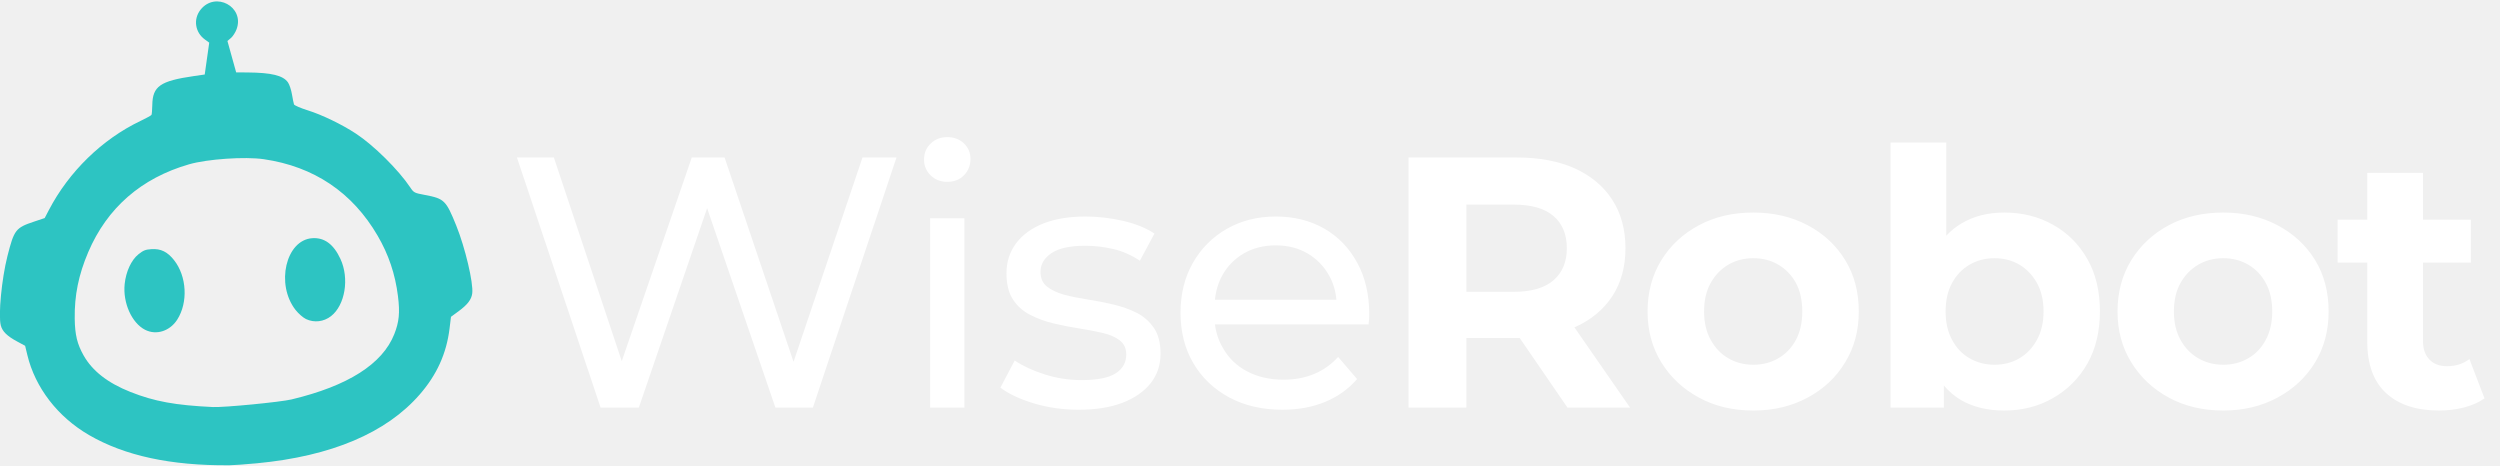
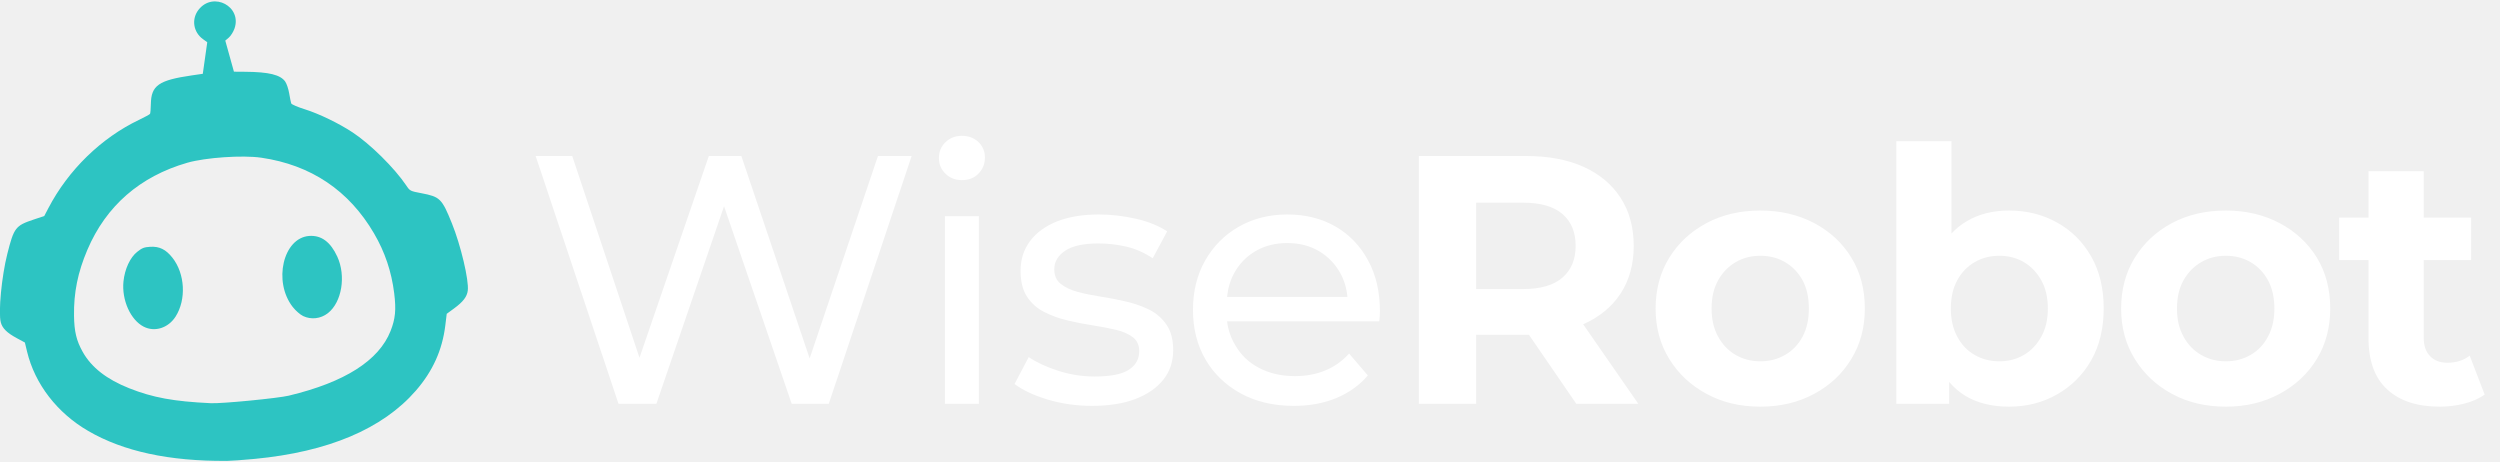
- <svg xmlns="http://www.w3.org/2000/svg" width="188.9" height="35.2" viewBox="0 0 188.9 35.2" role="img" aria-label="WiseRobot">
+ <svg xmlns="http://www.w3.org/2000/svg" width="190.7" height="35.2" viewBox="0 0 190.7 35.2" role="img" aria-label="WiseRobot">
  <g transform="translate(-159.3422,-66.6)">
    <g transform="translate(159.2 84.23) scale(0.95) translate(-159.2 -86.89)">
      <path style="fill:#2dc4c2;stroke-width:0.1" d="m 177.549,105.337 c -4.613,0.036 -8.28,-0.756 -11.114,-2.4 -2.496,-1.448 -4.287,-3.772 -4.912,-6.374 l -0.175,-0.728 -0.652,-0.352 c -0.791,-0.427 -1.159,-0.792 -1.283,-1.27 -0.209,-0.807 0.068,-3.698 0.528,-5.511 0.531,-2.093 0.654,-2.253 2.106,-2.739 l 0.857,-0.287 0.329,-0.63 c 1.601,-3.067 4.243,-5.64 7.281,-7.09 0.455,-0.217 0.851,-0.434 0.882,-0.482 0.03,-0.048 0.06,-0.404 0.067,-0.789 0.023,-1.492 0.626,-1.913 3.293,-2.3 l 0.877,-0.127 0.179,-1.267 0.179,-1.267 -0.345,-0.25 c -0.784,-0.567 -0.938,-1.616 -0.349,-2.365 1.177,-1.495 3.519,-0.24 2.873,1.539 -0.093,0.256 -0.296,0.574 -0.45,0.705 l -0.281,0.239 0.347,1.248 0.347,1.248 0.904,0.007 c 1.907,0.015 2.828,0.241 3.214,0.787 0.117,0.166 0.259,0.59 0.32,0.953 0.06,0.36 0.133,0.72 0.163,0.801 0.029,0.081 0.525,0.294 1.1,0.474 1.123,0.351 2.714,1.119 3.817,1.845 1.428,0.938 3.387,2.877 4.329,4.283 0.284,0.424 0.314,0.439 1.19,0.605 1.516,0.288 1.658,0.427 2.468,2.43 0.707,1.747 1.372,4.558 1.273,5.383 -0.059,0.497 -0.372,0.906 -1.097,1.438 l -0.595,0.436 -0.113,0.929 c -0.241,1.982 -1.008,3.68 -2.372,5.248 -2.662,3.061 -7.031,4.909 -12.935,5.472 -0.905,0.086 -1.917,0.159 -2.248,0.162 z m 5.014,-5.242 c 4.468,-1.071 7.207,-2.814 8.145,-5.181 0.388,-0.98 0.459,-1.707 0.294,-3.032 -0.217,-1.747 -0.743,-3.307 -1.62,-4.809 -2.012,-3.447 -5.065,-5.497 -9.05,-6.078 -1.503,-0.219 -4.483,-0.016 -5.943,0.405 -3.8,1.095 -6.521,3.466 -8.023,6.99 -0.77,1.806 -1.101,3.44 -1.073,5.294 0.019,1.282 0.196,2.011 0.704,2.914 0.696,1.236 1.923,2.194 3.725,2.908 1.905,0.755 3.574,1.06 6.558,1.201 0.887,0.042 5.385,-0.395 6.283,-0.61 z m -11.671,-5.53 c -1.063,-0.543 -1.78,-2.146 -1.628,-3.637 0.102,-0.997 0.533,-1.924 1.104,-2.376 0.391,-0.309 0.55,-0.372 1.027,-0.403 0.749,-0.049 1.274,0.208 1.804,0.882 1.01,1.285 1.119,3.357 0.249,4.721 -0.586,0.919 -1.672,1.264 -2.555,0.812 z m 12.792,-0.859 c -0.235,-0.113 -0.592,-0.425 -0.825,-0.72 -1.597,-2.034 -0.777,-5.566 1.326,-5.709 0.966,-0.066 1.704,0.48 2.248,1.662 0.713,1.551 0.364,3.66 -0.752,4.536 -0.581,0.455 -1.346,0.544 -1.997,0.232 z" />
    </g>
  </g>
-   <path transform="translate(-7 0)" style="fill:#ffffff" d="M55.27 30.80L52.38 30.80L46.06 11.90L48.85 11.90L53.98 27.29L59.27 11.90L61.75 11.90L66.96 27.34L72.17 11.90L74.74 11.90L68.42 30.80L65.59 30.80L60.43 15.73L55.27 30.80ZM79.87 30.80L77.28 30.80L77.28 16.49L79.87 16.49L79.87 30.80ZM78.57 13.74L78.57 13.74Q77.82 13.74 77.32 13.25Q76.82 12.76 76.82 12.06L76.82 12.06Q76.82 11.33 77.32 10.85Q77.82 10.36 78.57 10.36L78.57 10.36Q79.33 10.36 79.83 10.83Q80.33 11.31 80.33 12.01L80.33 12.01Q80.33 12.74 79.84 13.24Q79.36 13.74 78.57 13.74ZM88.51 30.96L88.51 30.96Q86.73 30.96 85.12 30.48Q83.51 29.99 82.59 29.29L82.59 29.29L83.67 27.24Q84.59 27.86 85.94 28.29Q87.29 28.72 88.70 28.72L88.70 28.72Q90.51 28.72 91.30 28.21Q92.10 27.70 92.10 26.78L92.10 26.78Q92.10 26.10 91.61 25.72Q91.13 25.35 90.33 25.16Q89.53 24.97 88.56 24.82Q87.59 24.67 86.62 24.44Q85.65 24.21 84.84 23.79Q84.03 23.38 83.54 22.63Q83.05 21.89 83.05 20.65L83.05 20.65Q83.05 19.35 83.78 18.38Q84.51 17.41 85.85 16.88Q87.19 16.36 89.02 16.36L89.02 16.36Q90.42 16.36 91.87 16.69Q93.31 17.03 94.23 17.65L94.23 17.65L93.13 19.70Q92.15 19.05 91.10 18.81Q90.05 18.57 88.99 18.57L88.99 18.57Q87.29 18.57 86.46 19.12Q85.62 19.68 85.62 20.54L85.62 20.54Q85.62 21.27 86.12 21.66Q86.62 22.05 87.41 22.27Q88.21 22.48 89.18 22.63Q90.16 22.78 91.13 23.01Q92.10 23.24 92.90 23.64Q93.69 24.05 94.19 24.78Q94.69 25.51 94.69 26.72L94.69 26.72Q94.69 28.02 93.94 28.96Q93.18 29.91 91.80 30.44Q90.42 30.96 88.51 30.96ZM103.90 30.96L103.90 30.96Q101.60 30.96 99.86 30.02Q98.12 29.07 97.16 27.43Q96.20 25.78 96.20 23.64L96.20 23.64Q96.20 21.51 97.13 19.87Q98.07 18.22 99.70 17.29Q101.33 16.36 103.40 16.36Q105.46 16.36 107.06 17.27Q108.65 18.19 109.55 19.85Q110.46 21.51 110.46 23.73L110.46 23.73Q110.46 23.89 110.45 24.10Q110.43 24.32 110.41 24.51L110.41 24.51L98.80 24.51Q98.93 25.51 99.42 26.32L99.42 26.32Q100.06 27.45 101.25 28.07Q102.44 28.69 103.98 28.69L103.98 28.69Q105.25 28.69 106.29 28.26Q107.33 27.83 108.11 26.97L108.11 26.97L109.54 28.64Q108.57 29.77 107.12 30.37Q105.68 30.96 103.90 30.96ZM98.80 22.65L98.80 22.65L107.98 22.65Q107.89 21.65 107.44 20.84L107.44 20.84Q106.84 19.76 105.80 19.15Q104.76 18.54 103.39 18.54L103.39 18.54Q102.03 18.54 100.98 19.15Q99.93 19.76 99.34 20.84L99.34 20.84Q98.90 21.65 98.80 22.65Z" />
-   <path transform="translate(-7 0)" style="fill:#ffffff" d="M117.80 30.80L113.43 30.80L113.43 11.90L121.61 11.90Q124.15 11.90 125.98 12.72Q127.82 13.55 128.82 15.09Q129.82 16.63 129.82 18.76L129.82 18.76Q129.82 20.86 128.82 22.39Q127.82 23.91 125.98 24.73L125.98 24.73Q125.96 24.73 125.96 24.73L125.96 24.73L130.17 30.80L125.44 30.80L121.83 25.54Q121.72 25.54 121.61 25.54L121.61 25.54L117.80 25.54L117.80 30.80ZM117.80 15.46L117.80 22.05L121.37 22.05Q123.39 22.05 124.39 21.17Q125.39 20.30 125.39 18.76L125.39 18.76Q125.39 17.19 124.39 16.33Q123.39 15.46 121.37 15.46L121.37 15.46L117.80 15.46ZM139.48 31.02L139.48 31.02Q137.16 31.02 135.37 30.04Q133.57 29.07 132.53 27.38Q131.49 25.70 131.49 23.54L131.49 23.54Q131.49 21.35 132.53 19.66Q133.57 17.98 135.37 17.02Q137.16 16.06 139.48 16.06L139.48 16.06Q141.78 16.06 143.59 17.02Q145.40 17.98 146.42 19.65Q147.45 21.32 147.45 23.54L147.45 23.54Q147.45 25.70 146.42 27.38Q145.40 29.07 143.59 30.04Q141.78 31.02 139.48 31.02ZM139.48 27.56L139.48 27.56Q140.54 27.56 141.37 27.07Q142.21 26.59 142.70 25.68Q143.18 24.78 143.18 23.54L143.18 23.54Q143.18 22.27 142.70 21.38Q142.21 20.49 141.37 20Q140.54 19.51 139.48 19.51L139.48 19.51Q138.43 19.51 137.59 20Q136.76 20.49 136.26 21.38Q135.76 22.27 135.76 23.54L135.76 23.54Q135.76 24.78 136.26 25.68Q136.76 26.59 137.59 27.07Q138.43 27.56 139.48 27.56ZM158.44 31.02L158.44 31.02Q156.52 31.02 155.14 30.21L155.14 30.21Q154.42 29.77 153.88 29.13L153.88 29.13L153.88 30.80L149.85 30.80L149.85 10.77L154.06 10.77L154.06 17.81Q154.58 17.25 155.23 16.87L155.23 16.87Q156.60 16.06 158.44 16.06L158.44 16.06Q160.49 16.06 162.12 16.98Q163.76 17.89 164.72 19.57Q165.67 21.24 165.67 23.52Q165.67 25.80 164.72 27.48Q163.76 29.15 162.12 30.08Q160.49 31.02 158.44 31.02ZM157.71 27.56L157.71 27.56Q158.76 27.56 159.59 27.07Q160.41 26.59 160.91 25.68Q161.41 24.78 161.41 23.54L161.41 23.54Q161.41 22.27 160.91 21.38Q160.41 20.49 159.59 20Q158.76 19.51 157.71 19.51Q156.66 19.51 155.82 20Q154.98 20.49 154.50 21.38Q154.01 22.27 154.01 23.54L154.01 23.54Q154.01 24.78 154.50 25.68Q154.98 26.59 155.82 27.07Q156.66 27.56 157.71 27.56ZM174.99 31.02L174.99 31.02Q172.67 31.02 170.87 30.04Q169.08 29.07 168.04 27.38Q167.00 25.70 167.00 23.54L167.00 23.54Q167.00 21.35 168.04 19.66Q169.08 17.98 170.87 17.02Q172.67 16.06 174.99 16.06L174.99 16.06Q177.28 16.06 179.09 17.02Q180.90 17.98 181.93 19.65Q182.95 21.32 182.95 23.54L182.95 23.54Q182.95 25.70 181.93 27.38Q180.90 29.07 179.09 30.04Q177.28 31.02 174.99 31.02ZM174.99 27.56L174.99 27.56Q176.04 27.56 176.88 27.07Q177.72 26.59 178.20 25.68Q178.69 24.78 178.69 23.54L178.69 23.54Q178.69 22.27 178.20 21.38Q177.72 20.49 176.88 20Q176.04 19.51 174.99 19.51L174.99 19.51Q173.94 19.51 173.10 20Q172.26 20.49 171.76 21.38Q171.26 22.27 171.26 23.54L171.26 23.54Q171.26 24.78 171.76 25.68Q172.26 26.59 173.10 27.07Q173.94 27.56 174.99 27.56ZM191.30 31.02L191.30 31.02Q188.73 31.02 187.30 29.71Q185.87 28.40 185.87 25.80L185.87 25.80L185.87 19.84L183.63 19.84L183.63 16.60L185.87 16.60L185.87 13.06L190.08 13.06L190.08 16.60L193.70 16.60L193.70 19.84L190.08 19.84L190.08 25.75Q190.08 26.67 190.57 27.17Q191.05 27.67 191.89 27.67L191.89 27.67Q192.89 27.67 193.59 27.13L193.59 27.13L194.73 30.10Q194.08 30.56 193.17 30.79Q192.27 31.02 191.30 31.02Z" />
+   <path transform="translate(-5.2 0)" style="fill:#ffffff" d="M55.27 30.80L52.38 30.80L46.06 11.90L48.85 11.90L53.98 27.29L59.27 11.90L61.75 11.90L66.96 27.34L72.17 11.90L74.74 11.90L68.42 30.80L65.59 30.80L60.43 15.73L55.27 30.80ZM79.87 30.80L77.28 30.80L77.28 16.49L79.87 16.49L79.87 30.80ZM78.57 13.74L78.57 13.74Q77.82 13.74 77.32 13.25Q76.82 12.76 76.82 12.06L76.82 12.06Q76.82 11.33 77.32 10.85Q77.82 10.36 78.57 10.36L78.57 10.36Q79.33 10.36 79.83 10.83Q80.33 11.31 80.33 12.01L80.33 12.01Q80.33 12.74 79.84 13.24Q79.36 13.74 78.57 13.74ZM88.51 30.96L88.51 30.96Q86.73 30.96 85.12 30.48Q83.51 29.99 82.59 29.29L82.59 29.29L83.67 27.24Q84.59 27.86 85.94 28.29Q87.29 28.72 88.70 28.72L88.70 28.72Q90.51 28.72 91.30 28.21Q92.10 27.70 92.10 26.78L92.10 26.78Q92.10 26.10 91.61 25.72Q91.13 25.35 90.33 25.16Q89.53 24.97 88.56 24.82Q87.59 24.67 86.62 24.44Q85.65 24.21 84.84 23.79Q84.03 23.38 83.54 22.63Q83.05 21.89 83.05 20.65L83.05 20.65Q83.05 19.35 83.78 18.38Q84.51 17.41 85.85 16.88Q87.19 16.36 89.02 16.36L89.02 16.36Q90.42 16.36 91.87 16.69Q93.31 17.03 94.23 17.65L94.23 17.65L93.13 19.70Q92.15 19.05 91.10 18.81Q90.05 18.57 88.99 18.57L88.99 18.57Q87.29 18.57 86.46 19.12Q85.62 19.68 85.62 20.54L85.62 20.54Q85.62 21.27 86.12 21.66Q86.62 22.05 87.41 22.27Q88.21 22.48 89.18 22.63Q90.16 22.78 91.13 23.01Q92.10 23.24 92.90 23.64Q93.69 24.05 94.19 24.78Q94.69 25.51 94.69 26.72L94.69 26.72Q94.69 28.02 93.94 28.96Q93.18 29.91 91.80 30.44Q90.42 30.96 88.51 30.96ZM103.90 30.96L103.90 30.96Q101.60 30.96 99.86 30.02Q98.12 29.07 97.16 27.43Q96.20 25.78 96.20 23.64L96.20 23.64Q96.20 21.51 97.13 19.87Q98.07 18.22 99.70 17.29Q101.33 16.36 103.40 16.36Q105.46 16.36 107.06 17.27Q108.65 18.19 109.55 19.85Q110.46 21.51 110.46 23.73L110.46 23.73Q110.46 23.89 110.45 24.10Q110.43 24.32 110.41 24.51L110.41 24.51L98.80 24.51Q98.93 25.51 99.42 26.32L99.42 26.32Q100.06 27.45 101.25 28.07Q102.44 28.69 103.98 28.69L103.98 28.69Q105.25 28.69 106.29 28.26Q107.33 27.83 108.11 26.97L108.11 26.97L109.54 28.64Q108.57 29.77 107.12 30.37Q105.68 30.96 103.90 30.96ZM98.80 22.65L98.80 22.65L107.98 22.65Q107.89 21.65 107.44 20.84L107.44 20.84Q106.84 19.76 105.80 19.15Q104.76 18.54 103.39 18.54L103.39 18.54Q102.03 18.54 100.98 19.15Q99.93 19.76 99.34 20.84L99.34 20.84Q98.90 21.65 98.80 22.65Z" />
+   <path transform="translate(-5.2 0)" style="fill:#ffffff" d="M117.80 30.80L113.43 30.80L113.43 11.90L121.61 11.90Q124.15 11.90 125.98 12.72Q127.82 13.55 128.82 15.09Q129.82 16.63 129.82 18.76L129.82 18.76Q129.82 20.86 128.82 22.39Q127.82 23.91 125.98 24.73L125.98 24.73Q125.96 24.73 125.96 24.73L125.96 24.73L130.17 30.80L125.44 30.80L121.83 25.54Q121.72 25.54 121.61 25.54L121.61 25.54L117.80 25.54L117.80 30.80ZM117.80 15.46L117.80 22.05L121.37 22.05Q123.39 22.05 124.39 21.17Q125.39 20.30 125.39 18.76L125.39 18.76Q125.39 17.19 124.39 16.33Q123.39 15.46 121.37 15.46L121.37 15.46L117.80 15.46ZM139.48 31.02L139.48 31.02Q137.16 31.02 135.37 30.04Q133.57 29.07 132.53 27.38Q131.49 25.70 131.49 23.54L131.49 23.54Q131.49 21.35 132.53 19.66Q133.57 17.98 135.37 17.02Q137.16 16.06 139.48 16.06L139.48 16.06Q141.78 16.06 143.59 17.02Q145.40 17.98 146.42 19.65Q147.45 21.32 147.45 23.54L147.45 23.54Q147.45 25.70 146.42 27.38Q145.40 29.07 143.59 30.04Q141.78 31.02 139.48 31.02ZM139.48 27.56L139.48 27.56Q140.54 27.56 141.37 27.07Q142.21 26.59 142.70 25.68Q143.18 24.78 143.18 23.54L143.18 23.54Q143.18 22.27 142.70 21.38Q142.21 20.49 141.37 20Q140.54 19.51 139.48 19.51L139.48 19.51Q138.43 19.51 137.59 20Q136.76 20.49 136.26 21.38Q135.76 22.27 135.76 23.54L135.76 23.54Q135.76 24.78 136.26 25.68Q136.76 26.59 137.59 27.07Q138.43 27.56 139.48 27.56ZM158.44 31.02L158.44 31.02Q156.52 31.02 155.14 30.21L155.14 30.21Q154.42 29.77 153.88 29.13L153.88 29.13L153.88 30.80L149.85 30.80L149.85 10.77L154.06 10.77L154.06 17.81Q154.58 17.25 155.23 16.87L155.23 16.87Q156.60 16.06 158.44 16.06L158.44 16.06Q160.49 16.06 162.12 16.98Q163.76 17.89 164.72 19.57Q165.67 21.24 165.67 23.52Q165.67 25.80 164.72 27.48Q163.76 29.15 162.12 30.08Q160.49 31.02 158.44 31.02ZM157.71 27.56L157.71 27.56Q158.76 27.56 159.59 27.07Q160.41 26.59 160.91 25.68Q161.41 24.78 161.41 23.54L161.41 23.54Q161.41 22.27 160.91 21.38Q160.41 20.49 159.59 20Q158.76 19.51 157.71 19.51Q156.66 19.51 155.82 20Q154.98 20.49 154.50 21.38Q154.01 22.27 154.01 23.54L154.01 23.54Q154.01 24.78 154.50 25.68Q154.98 26.59 155.82 27.07Q156.66 27.56 157.71 27.56ZM174.99 31.02L174.99 31.02Q172.67 31.02 170.87 30.04Q169.08 29.07 168.04 27.38Q167.00 25.70 167.00 23.54L167.00 23.54Q167.00 21.35 168.04 19.66Q169.08 17.98 170.87 17.02Q172.67 16.06 174.99 16.06L174.99 16.06Q177.28 16.06 179.09 17.02Q180.90 17.98 181.93 19.65Q182.95 21.32 182.95 23.54L182.95 23.54Q182.95 25.70 181.93 27.38Q180.90 29.07 179.09 30.04Q177.28 31.02 174.99 31.02ZM174.99 27.56L174.99 27.56Q176.04 27.56 176.88 27.07Q177.72 26.59 178.20 25.68Q178.69 24.78 178.69 23.54L178.69 23.54Q178.69 22.27 178.20 21.38Q177.72 20.49 176.88 20Q176.04 19.51 174.99 19.51L174.99 19.51Q173.94 19.51 173.10 20Q172.26 20.49 171.76 21.38Q171.26 22.27 171.26 23.54L171.26 23.54Q171.26 24.78 171.76 25.68Q172.26 26.59 173.10 27.07Q173.94 27.56 174.99 27.56ZM191.30 31.02L191.30 31.02Q188.73 31.02 187.30 29.71Q185.87 28.40 185.87 25.80L185.87 25.80L185.87 19.84L183.63 19.84L183.63 16.60L185.87 16.60L185.87 13.06L190.08 13.06L190.08 16.60L193.70 16.60L193.70 19.84L190.08 19.84L190.08 25.75Q190.08 26.67 190.57 27.17Q191.05 27.67 191.89 27.67L191.89 27.67Q192.89 27.67 193.59 27.13L193.59 27.13L194.73 30.10Q194.08 30.56 193.17 30.79Q192.27 31.02 191.30 31.02Z" />
</svg>
